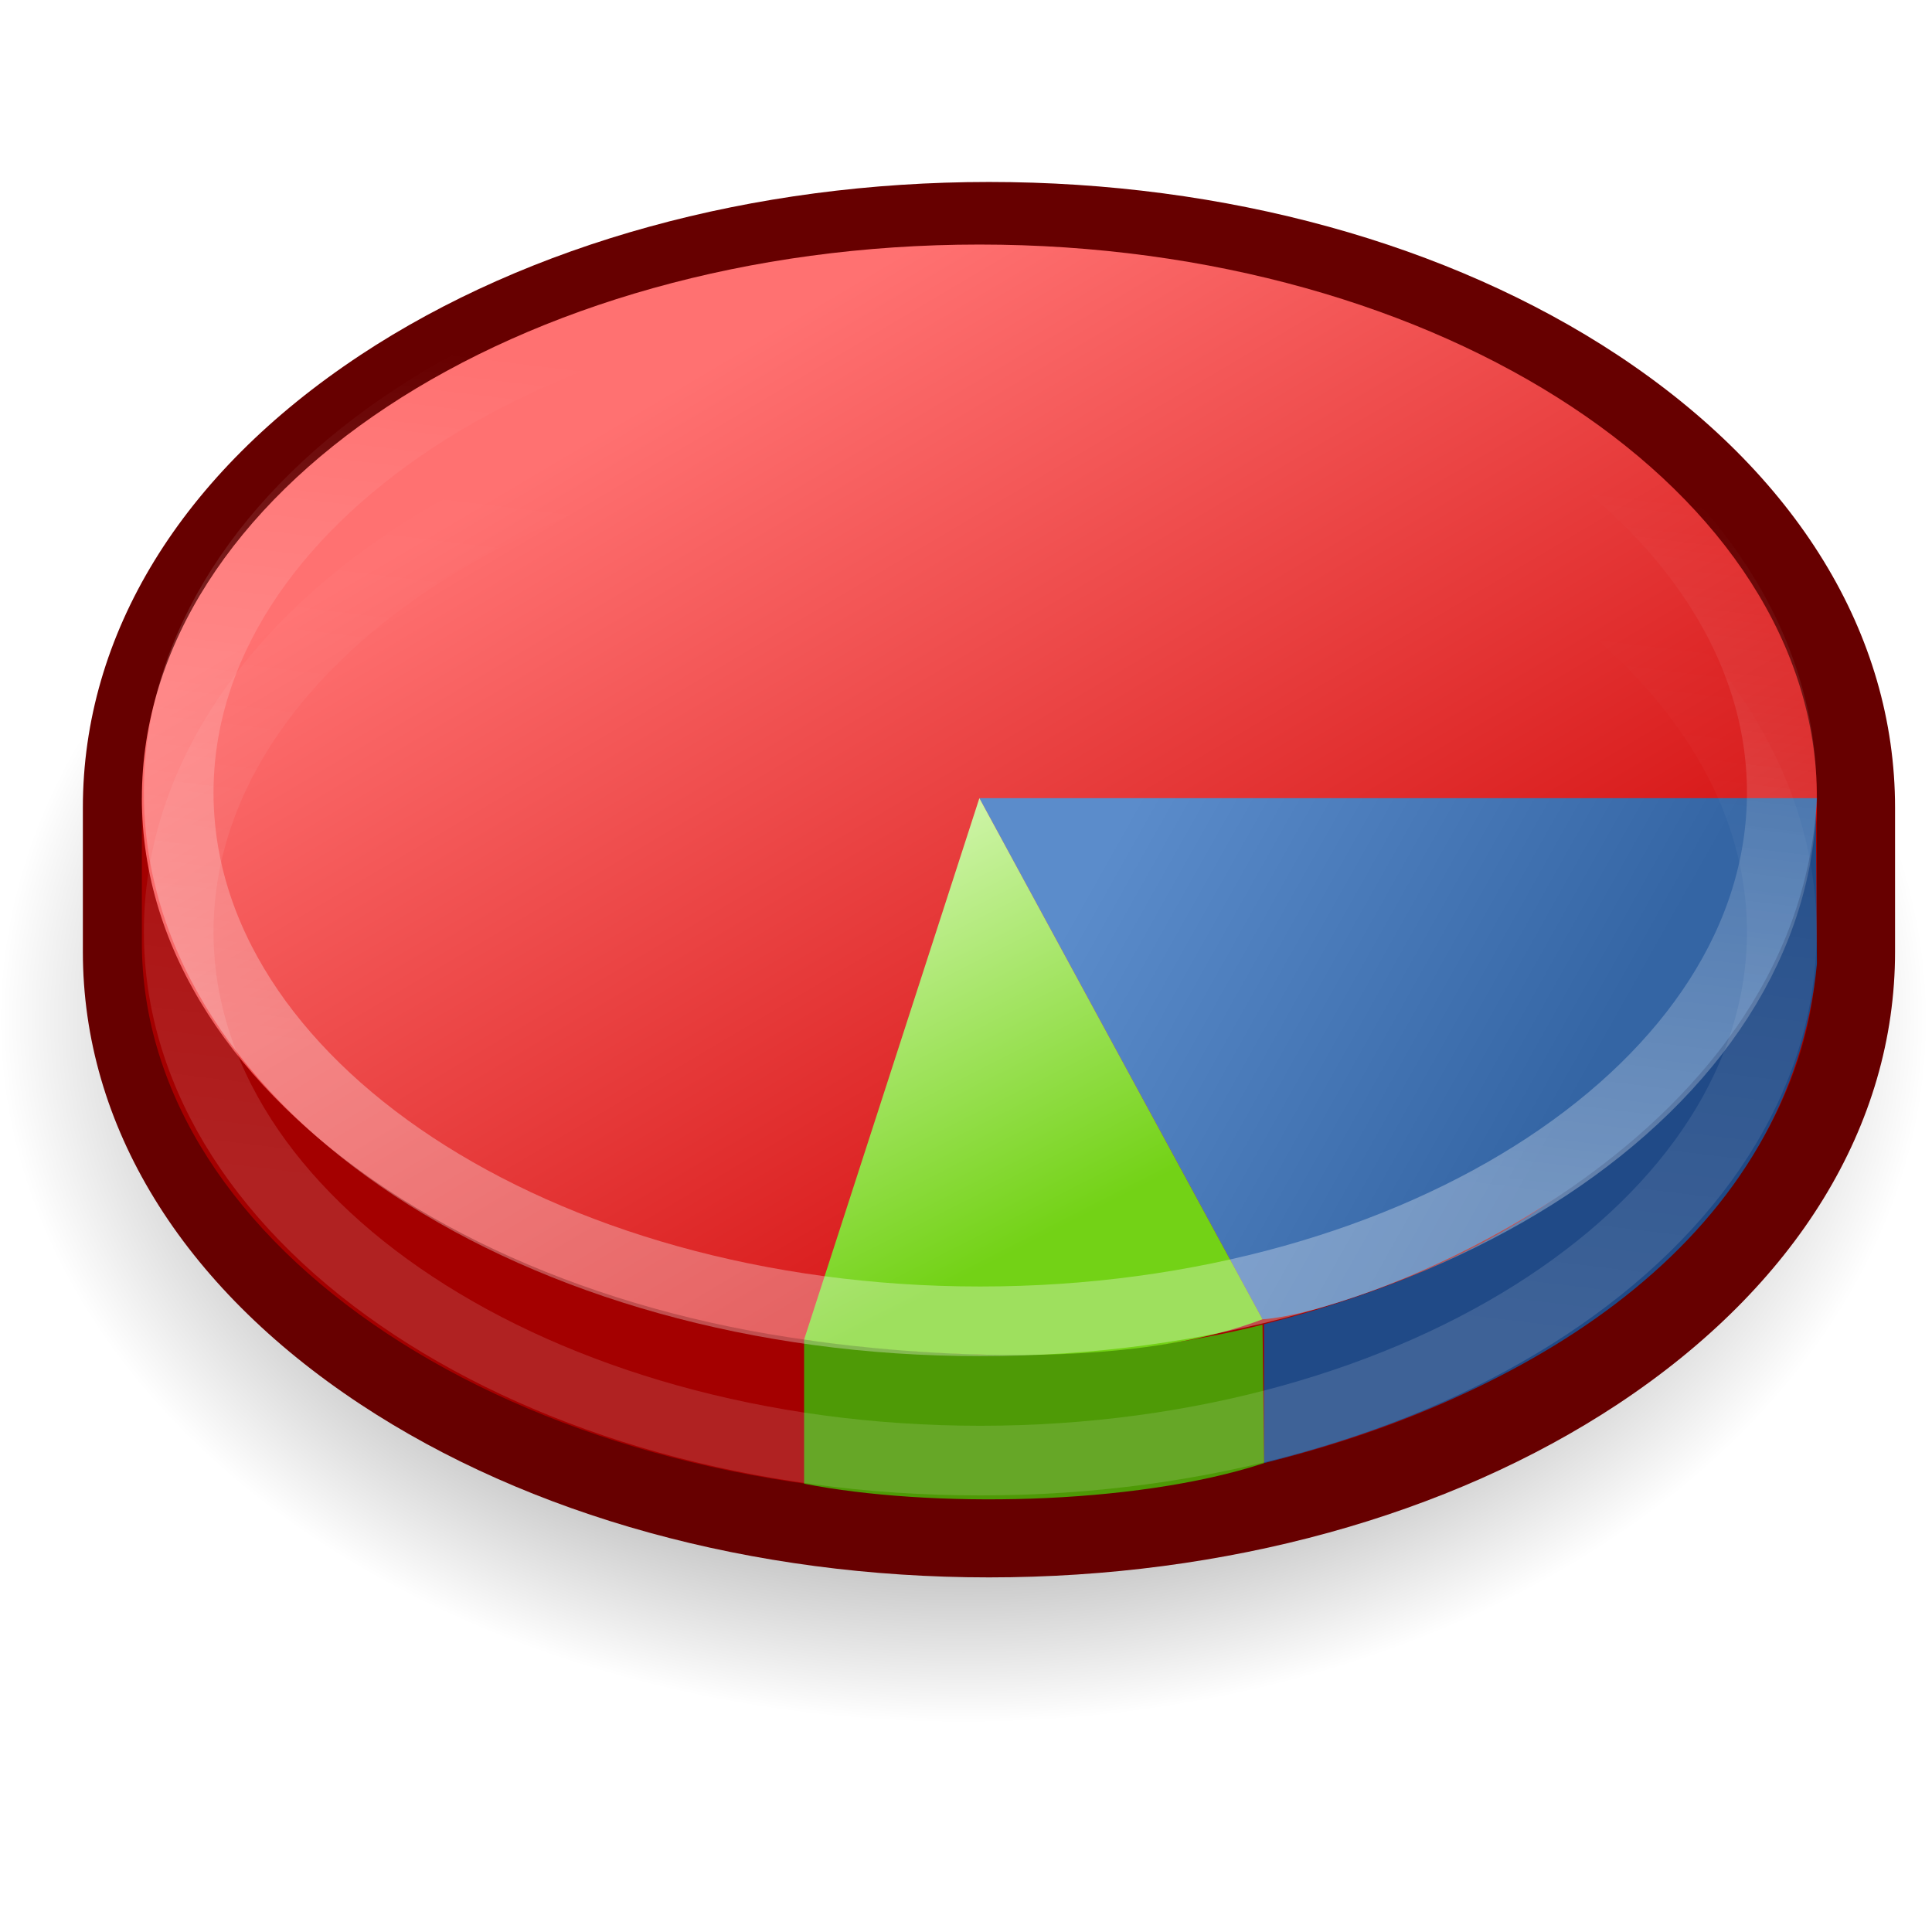
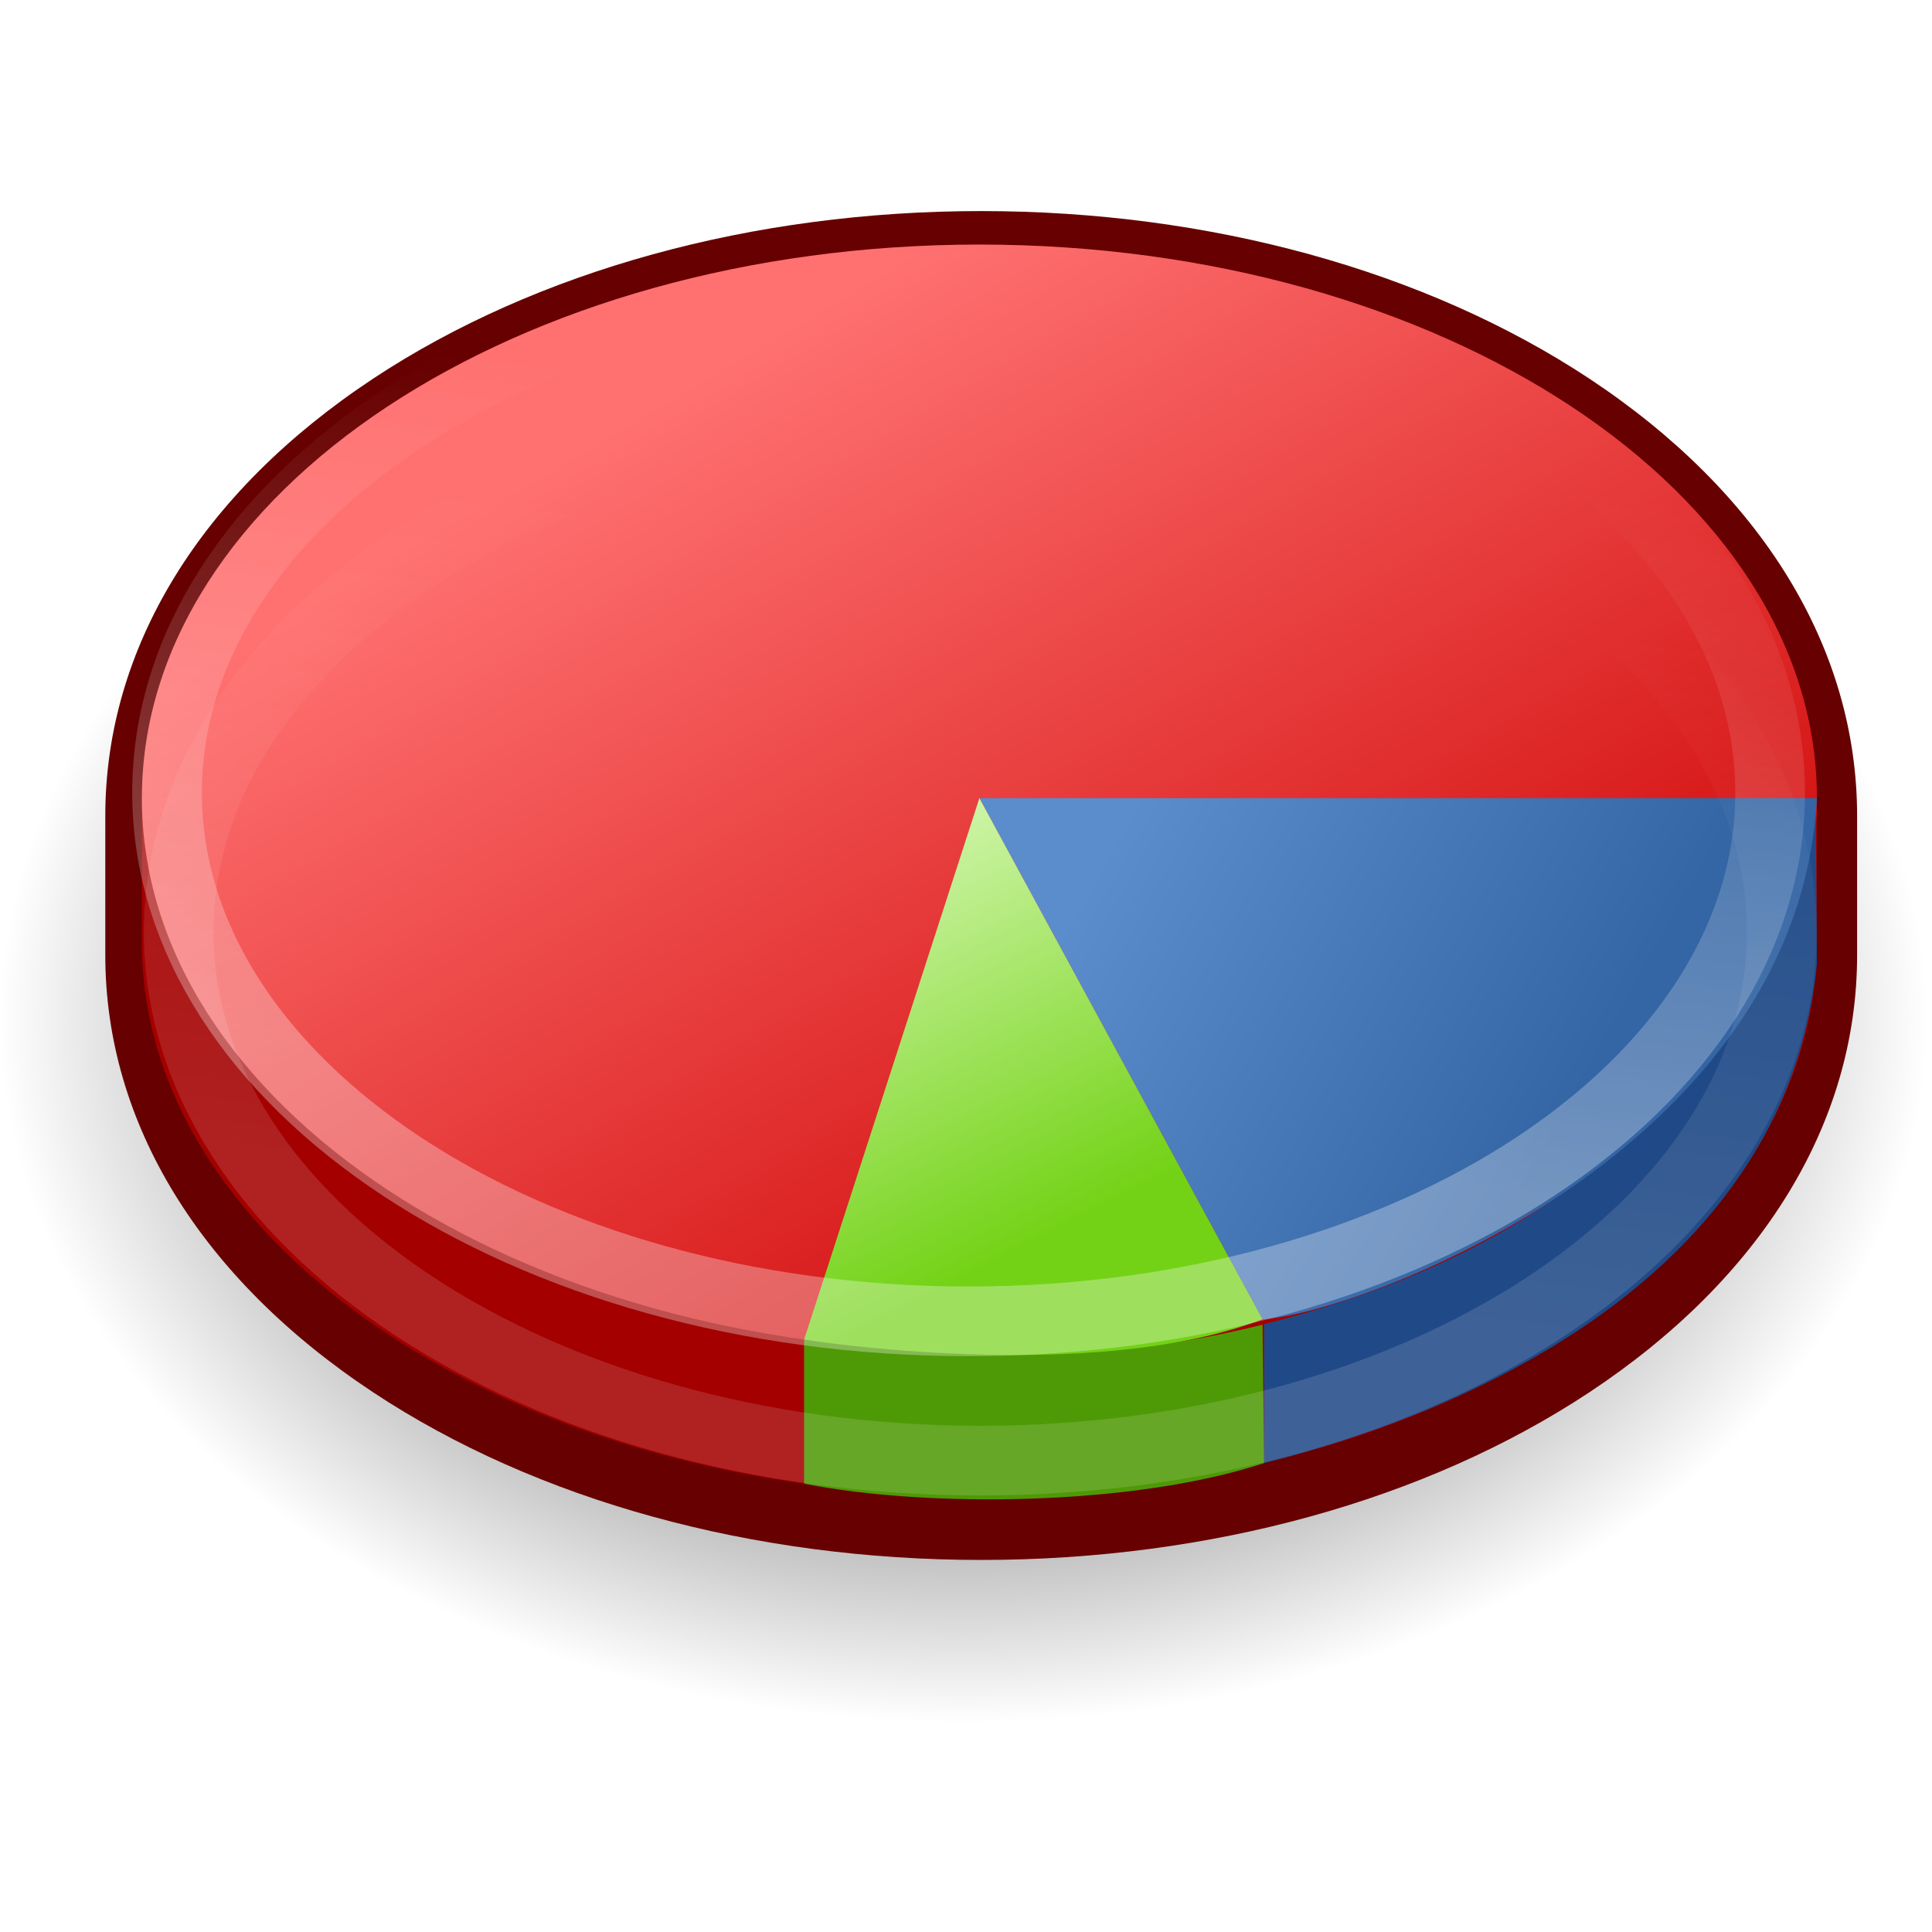
<svg xmlns="http://www.w3.org/2000/svg" xmlns:xlink="http://www.w3.org/1999/xlink" width="64px" height="64px" id="svg3140" version="1.1">
  <defs id="defs3142">
    <radialGradient xlink:href="#linearGradient2456" id="radialGradient2462" gradientTransform="scale(1.164226,0.85894)" cx="28.284" cy="47.401" fx="28.284" fy="47.401" r="13.804" gradientUnits="userSpaceOnUse" />
    <linearGradient id="linearGradient2456">
      <stop style="stop-color:#000000;stop-opacity:1;" offset="0" id="stop2458" />
      <stop style="stop-color:#000000;stop-opacity:0;" offset="1" id="stop2460" />
    </linearGradient>
    <linearGradient xlink:href="#linearGradient6699" id="linearGradient6738" gradientUnits="userSpaceOnUse" x1="-22.976" y1="18.516" x2="-14.36" y2="33.016" />
    <linearGradient id="linearGradient6699">
      <stop style="stop-color:#ff7171;stop-opacity:1;" offset="0" id="stop6701" />
      <stop style="stop-color:#cc0000;stop-opacity:1;" offset="1" id="stop6703" />
    </linearGradient>
    <linearGradient xlink:href="#linearGradient6711" id="linearGradient6740" gradientUnits="userSpaceOnUse" x1="-16.387" y1="24.454" x2="-9.735" y2="28.196" />
    <linearGradient id="linearGradient6711">
      <stop style="stop-color:#5b8ccb;stop-opacity:1;" offset="0" id="stop6713" />
      <stop style="stop-color:#3465a4;stop-opacity:1;" offset="1" id="stop6715" />
    </linearGradient>
    <linearGradient xlink:href="#linearGradient6719" id="linearGradient6742" gradientUnits="userSpaceOnUse" x1="-17.863" y1="30.828" x2="-20.822" y2="25.015" />
    <linearGradient id="linearGradient6719">
      <stop style="stop-color:#73d216;stop-opacity:1;" offset="0" id="stop6721" />
      <stop style="stop-color:#d5f7b3;stop-opacity:1;" offset="1" id="stop6723" />
    </linearGradient>
    <linearGradient xlink:href="#linearGradient6687" id="linearGradient6744" gradientUnits="userSpaceOnUse" x1="-20.75" y1="29" x2="-19.5" y2="18.75" />
    <linearGradient id="linearGradient6687">
      <stop style="stop-color:#ffffff;stop-opacity:1;" offset="0" id="stop6689" />
      <stop style="stop-color:#ffffff;stop-opacity:0;" offset="1" id="stop6691" />
    </linearGradient>
    <linearGradient xlink:href="#linearGradient6687" id="linearGradient6746" gradientUnits="userSpaceOnUse" x1="-20.75" y1="29" x2="-19.5" y2="18.75" />
    <radialGradient r="13.804" fy="47.401" fx="28.284" cy="47.401" cx="28.284" gradientTransform="scale(1.164226,0.85894)" gradientUnits="userSpaceOnUse" id="radialGradient3138" xlink:href="#linearGradient2456" />
    <linearGradient xlink:href="#linearGradient6719" id="linearGradient3228" gradientUnits="userSpaceOnUse" x1="-17.863" y1="30.828" x2="-20.822" y2="25.015" gradientTransform="matrix(2.306831,0,0,2.306831,75.43629,-29.97151)" />
    <linearGradient xlink:href="#linearGradient6711" id="linearGradient3232" gradientUnits="userSpaceOnUse" x1="-16.387" y1="24.454" x2="-9.735" y2="28.196" gradientTransform="matrix(2.306831,0,0,2.306831,75.43629,-29.97151)" />
    <linearGradient xlink:href="#linearGradient6699" id="linearGradient3236" gradientUnits="userSpaceOnUse" x1="-22.976" y1="18.516" x2="-14.36" y2="33.016" gradientTransform="matrix(2.306831,0,0,2.306831,75.43629,-29.97151)" />
  </defs>
  <g id="layer1">
    <path style="fill:url(#radialGradient3138);fill-opacity:1;fill-rule:evenodd;stroke:none;display:inline" id="path1693" d="m 49,40.714 a 16.071,11.857 0 1 1 -32.143,0 16.071,11.857 0 1 1 32.143,0 z" transform="matrix(1.98772,0,0,1.964211,-33.53732,-46.19613)" />
-     <path style="fill:#670000;fill-opacity:1;fill-rule:nonzero;stroke:none" d="M 11.933,11.766 C 6.006,15.683 2.745,21.004 2.745,26.755 l 0,4.774 c 0,5.746 3.262,11.069 9.188,14.986 5.598,3.7 12.995,5.738 20.829,5.738 7.831,0 15.228,-2.038 20.829,-5.738 5.923,-3.918 9.185,-9.239 9.185,-14.986 l 0,-4.774 c 0,-5.751 -3.263,-11.073 -9.185,-14.99 -5.599,-3.697 -12.996,-5.737 -20.829,-5.737 -7.834,0 -15.231,2.04 -20.829,5.737 z" id="path3931" />
+     <path style="fill:#670000;fill-opacity:1;fill-rule:nonzero;stroke:none" d="M 12.369,12.537 C 6.64,16.324 3.488,21.468 3.488,27.027 l 0,4.614 c 0,5.555 3.153,10.7 8.882,14.487 5.411,3.577 12.562,5.547 20.135,5.547 7.57,0 14.721,-1.97 20.135,-5.547 5.726,-3.787 8.879,-8.931 8.879,-14.487 l 0,-4.614 c 0,-5.559 -3.154,-10.704 -8.879,-14.49 C 47.227,8.964 40.076,6.992 32.504,6.992 c -7.573,0 -14.724,1.972 -20.135,5.545 z" id="path3931" />
    <path style="fill:#a40000;fill-rule:nonzero;stroke:none" d="M 59.232,26.439 C 56.052,18.627 45.269,12.874 32.444,12.874 c -12.824,0 -23.608,5.752 -26.788,13.564 l -0.957,0 0,4.775 c 0,10.127 12.423,18.336 27.745,18.336 15.323,0 27.743,-8.209 27.743,-18.336 l 0,-4.775 -0.955,0 0,0 z" id="path3933" />
    <path style="fill:url(#linearGradient3236);fill-opacity:1;fill-rule:nonzero;stroke:none" d="m 60.188,26.439 c 0,10.129 -12.42,18.338 -27.743,18.338 -15.323,0 -27.745,-8.209 -27.745,-18.338 0,-10.129 12.423,-18.338 27.745,-18.338 15.323,0 27.743,8.209 27.743,18.338 l 0,0 z" id="path3935" />
    <path style="fill:#204a87;fill-rule:nonzero;stroke:none" d="M 60.188,31.928 60.152,26.93 C 57.144,37.313 50.379,41.711 41.874,43.865 l 0,4.601 c 9.206,-2.315 17.444,-7.587 18.314,-16.538 l 0,0 z" id="path3937" />
    <path style="fill:url(#linearGradient3232);fill-opacity:1;fill-rule:nonzero;stroke:none" d="M 60.188,26.439 C 59.552,38.156 45.06,43.499 41.822,43.703 l -9.379,-17.264 27.743,0 0.002,0 z" id="path3939" />
    <path style="fill:#4e9a06;fill-rule:nonzero;stroke:none" d="m 26.637,49.149 0,-4.774 c 5.221,0.68 10.012,0.8 15.185,-0.493 l 0.052,4.585 C 37.538,49.889 30.756,49.956 26.637,49.15 l 0,-0.002 z" id="path3941" />
    <path style="fill:url(#linearGradient3228);fill-opacity:1;fill-rule:nonzero;stroke:none" d="m 32.443,26.44 9.379,17.263 c -5.743,2.189 -15.185,0.672 -15.185,0.672 l 5.806,-17.935 z" id="path3943" />
-     <path style="opacity:0.311;color:#000000;fill:none;stroke:url(#linearGradient6744);stroke-width:1.021;stroke-linecap:butt;stroke-linejoin:miter;stroke-miterlimit:4;stroke-opacity:1;stroke-dasharray:none;stroke-dashoffset:0;marker:none;visibility:visible;display:block;overflow:visible" id="path5959" d="m -6.875,24.375 a 11.75,7.75 0 1 1 -23.5,0 11.75,7.75 0 1 1 23.5,0 z" transform="matrix(2.259753,0,0,2.259753,74.55946,-28.82398)" />
+     <path style="opacity:0.311;color:#000000;fill:none;stroke:url(#linearGradient6744);stroke-width:1.021;stroke-linecap:butt;stroke-linejoin:miter;stroke-miterlimit:4;stroke-opacity:1;stroke-dasharray:none;stroke-dashoffset:0;marker:none;visibility:visible;display:block;overflow:visible" id="path5959" d="m -6.875,24.375 a 11.75,7.75 0 1 1 -23.5,0 11.75,7.75 0 1 1 23.5,0 z" transform="matrix(2.259753,0,0,2.259753,74.17376,-28.82398)" />
    <path transform="matrix(2.259753,0,0,2.259753,74.55946,-24.21032)" d="m -6.875,24.375 a 11.75,7.75 0 1 1 -23.5,0 11.75,7.75 0 1 1 23.5,0 z" id="path6707" style="opacity:0.133;color:#000000;fill:none;stroke:url(#linearGradient6746);stroke-width:1.021;stroke-linecap:butt;stroke-linejoin:miter;stroke-miterlimit:4;stroke-opacity:1;stroke-dasharray:none;stroke-dashoffset:0;marker:none;visibility:visible;display:block;overflow:visible" />
  </g>
</svg>
